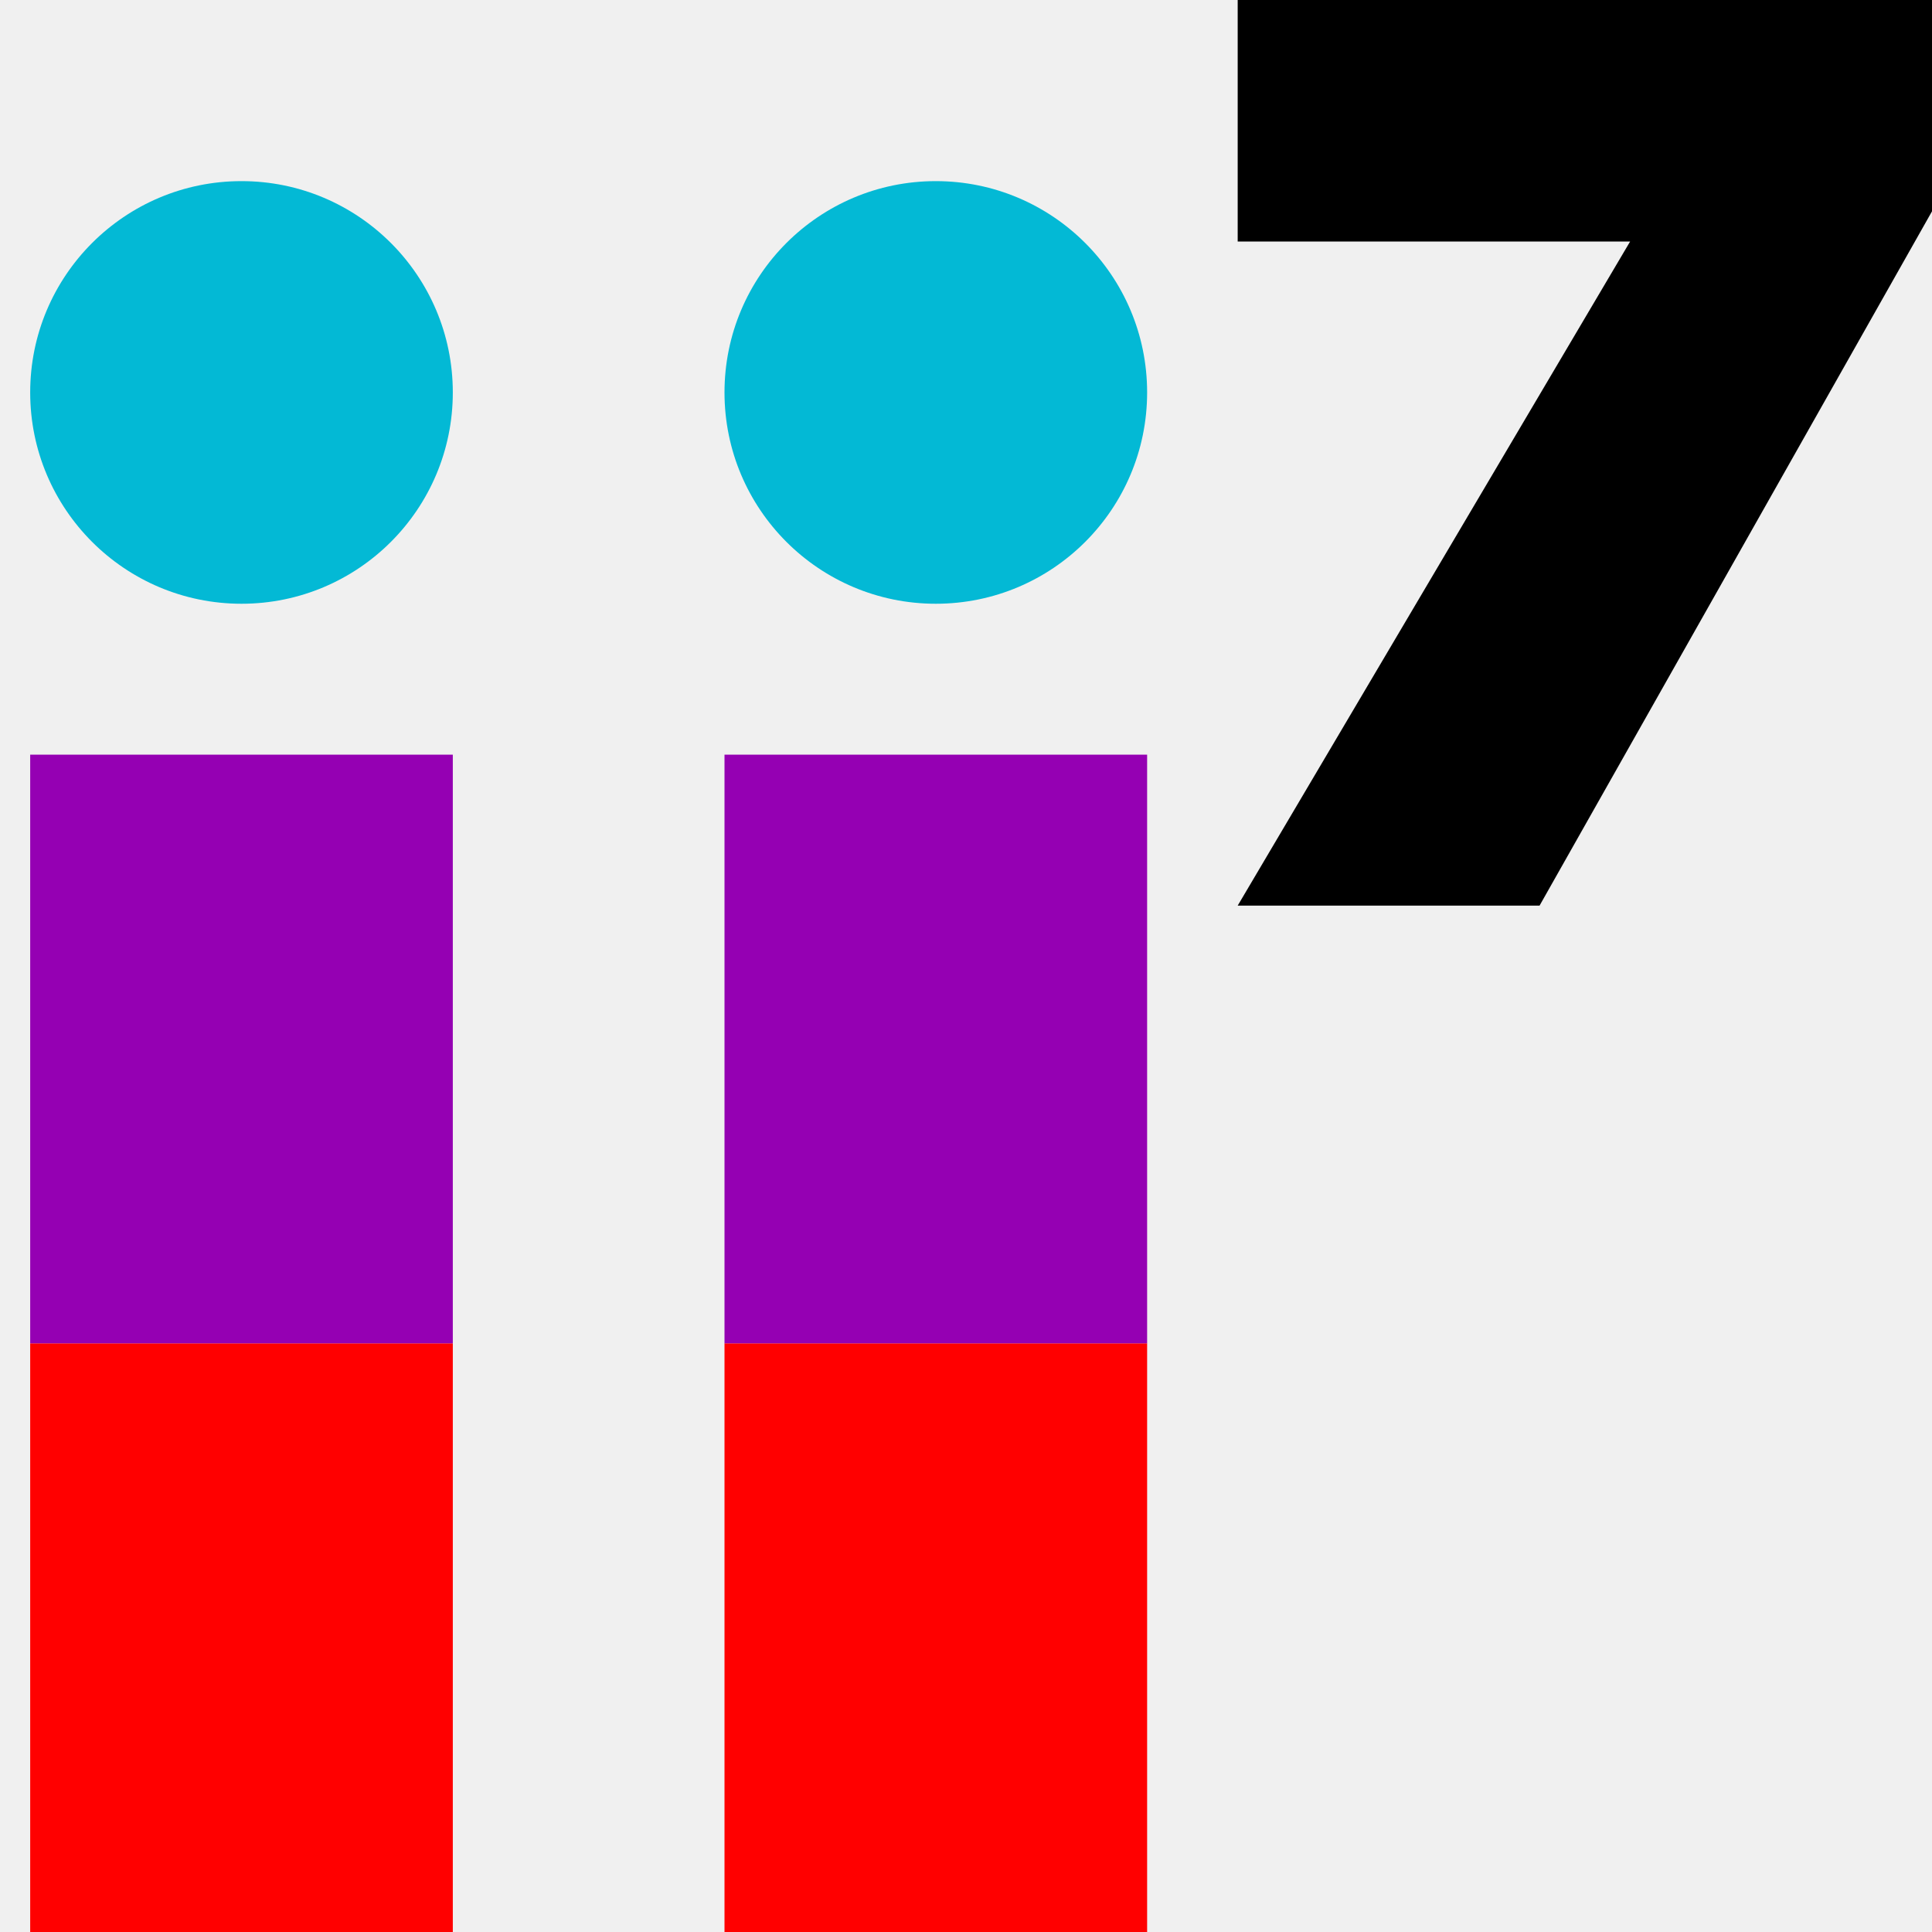
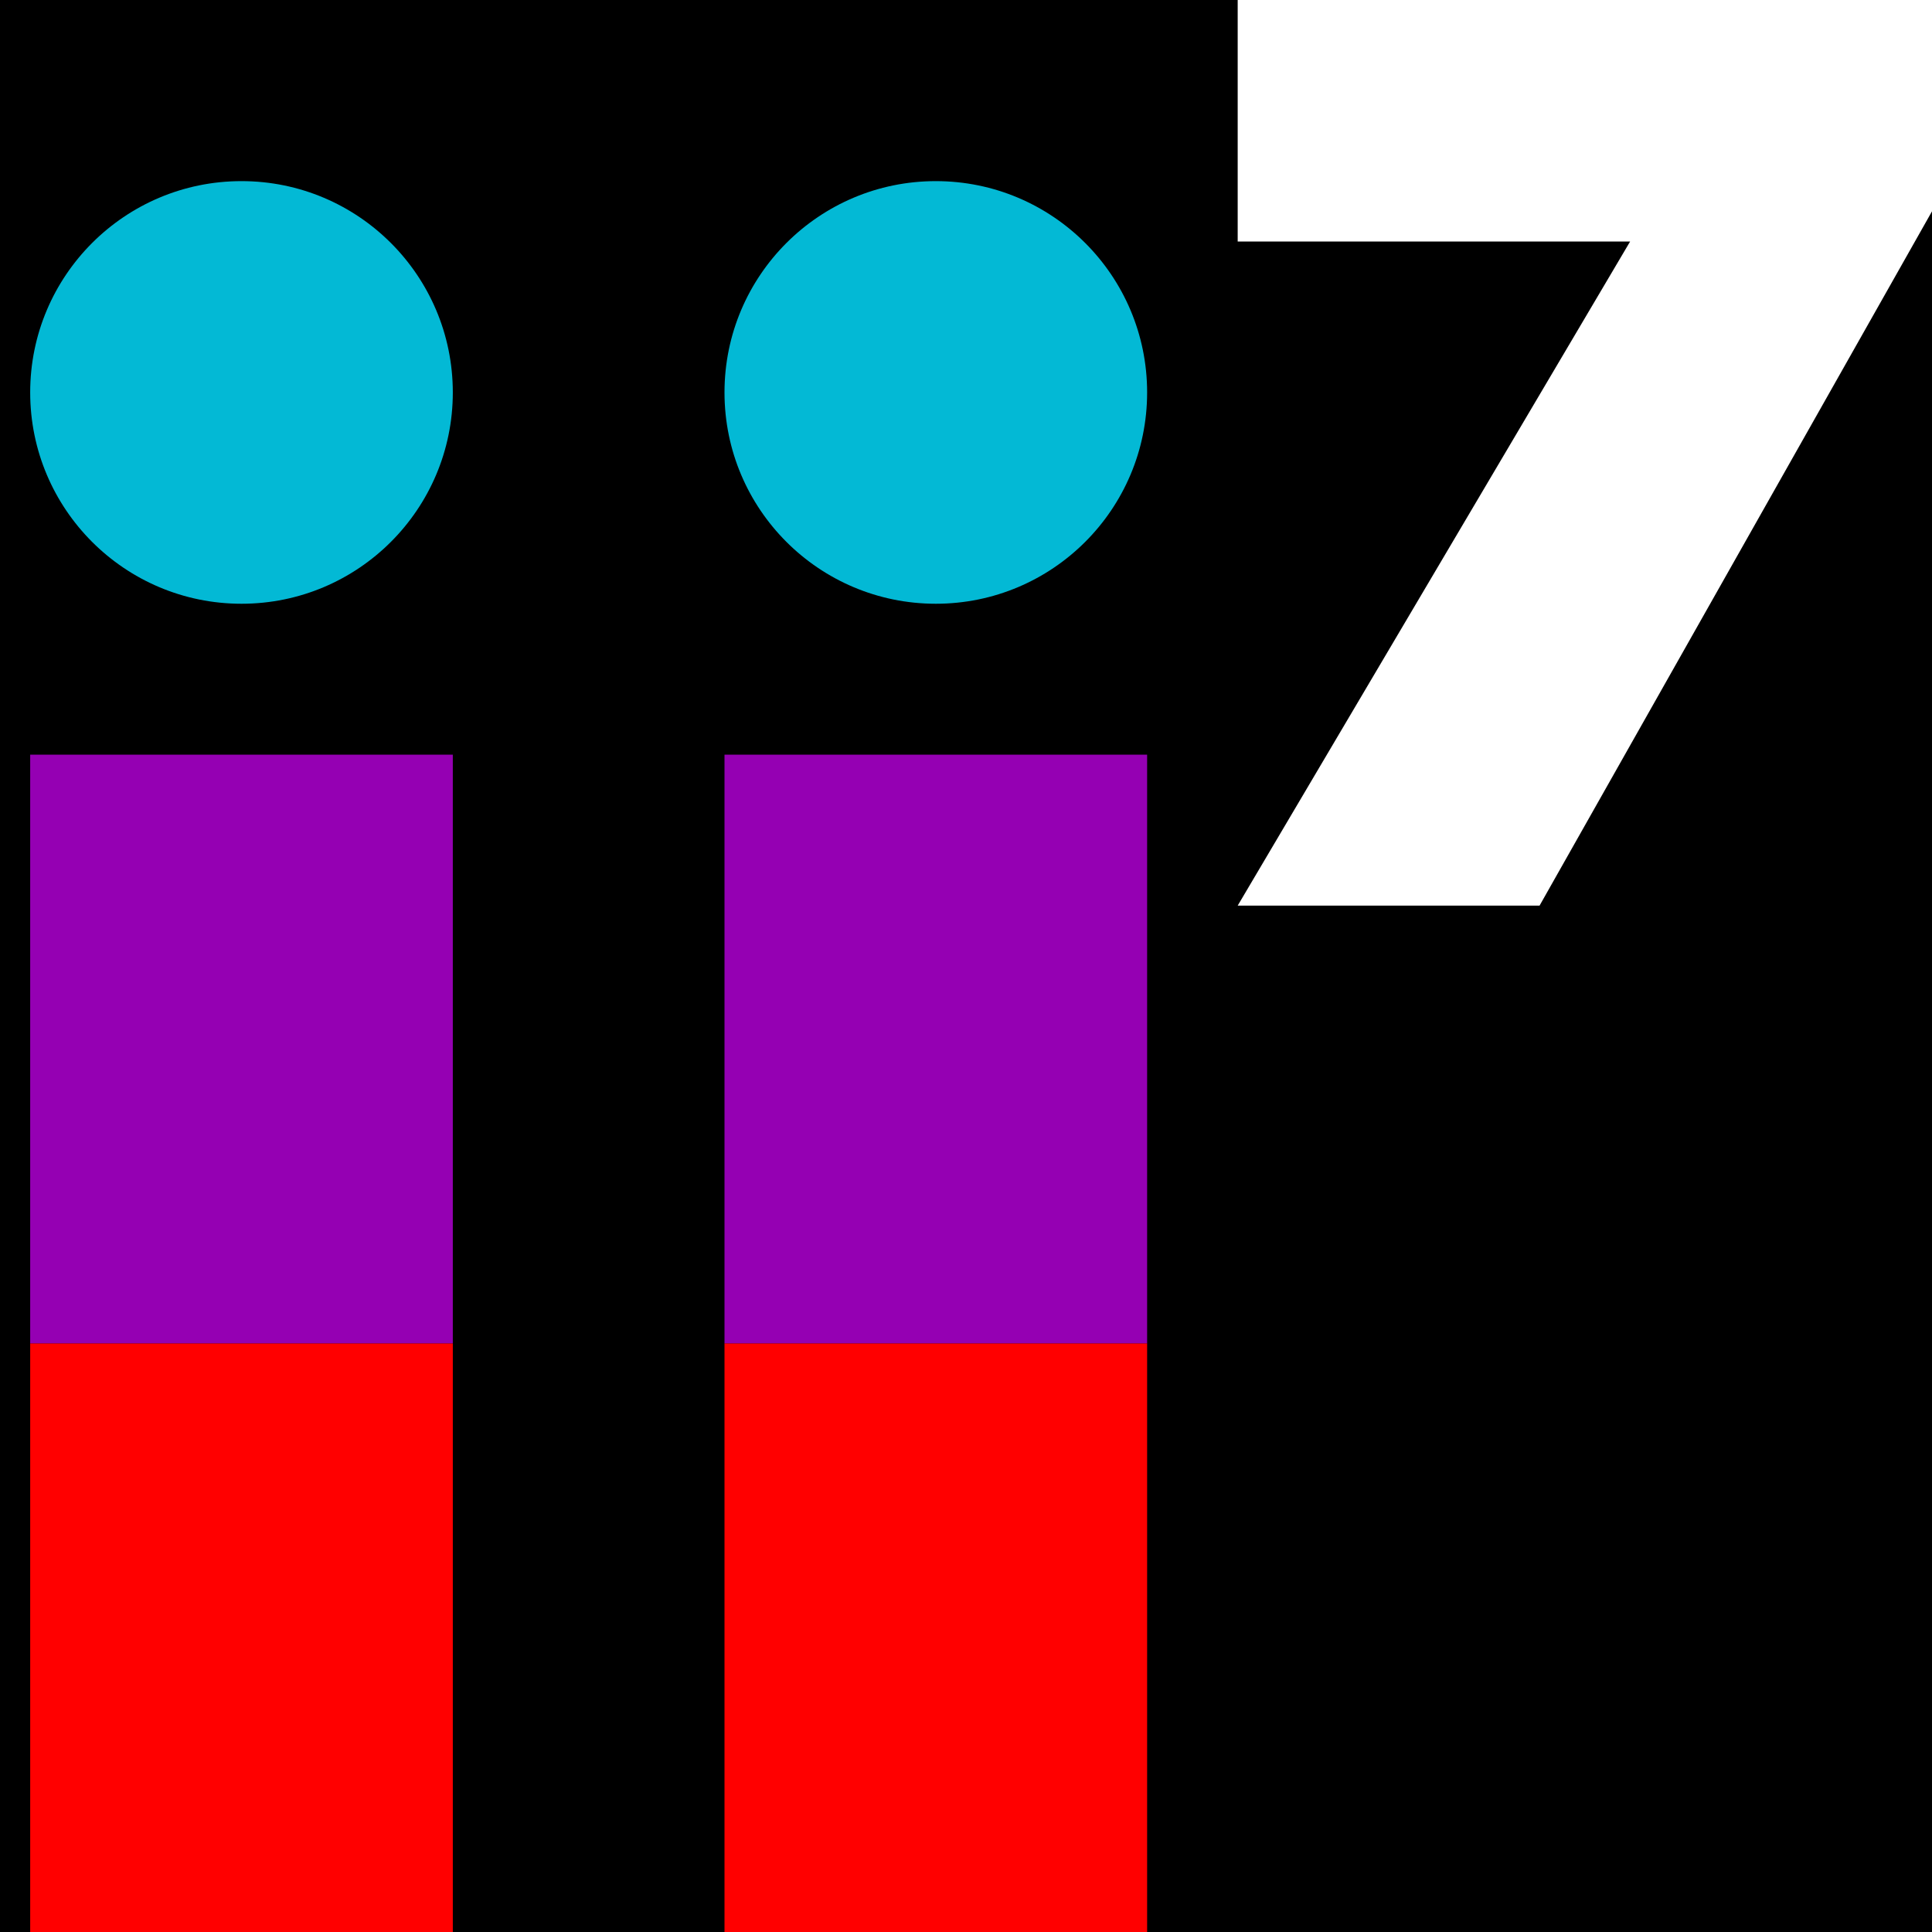
<svg xmlns="http://www.w3.org/2000/svg" viewBox="0 0 64 64" role="img" aria-label="ii⁷">
+   <rect width="64" height="64" fill="black" />
  <defs>
    <clipPath id="ii" clipPathUnits="userSpaceOnUse">
      <path d="M1 25h14v39H1zM24 25h14v39H24z" />
      <circle cx="8" cy="13" r="7" />
      <circle cx="31" cy="13" r="7" />
    </clipPath>
  </defs>
  <g clip-path="url(#ii)">
    <path fill="red" d="M0 44.5H64V64H0z" />
    <path fill="#9500b3" d="M0 21.333H64V44.5H0z" />
    <path fill="#03b9d5" d="M0 0H64V21.333H0z" />
  </g>
-   <path fill="black" d="M41 0h23v7L51 30H41L54 8H41z" />
+   <path fill="white" d="M41 0h23v7L51 30H41L54 8H41z" />
</svg>
